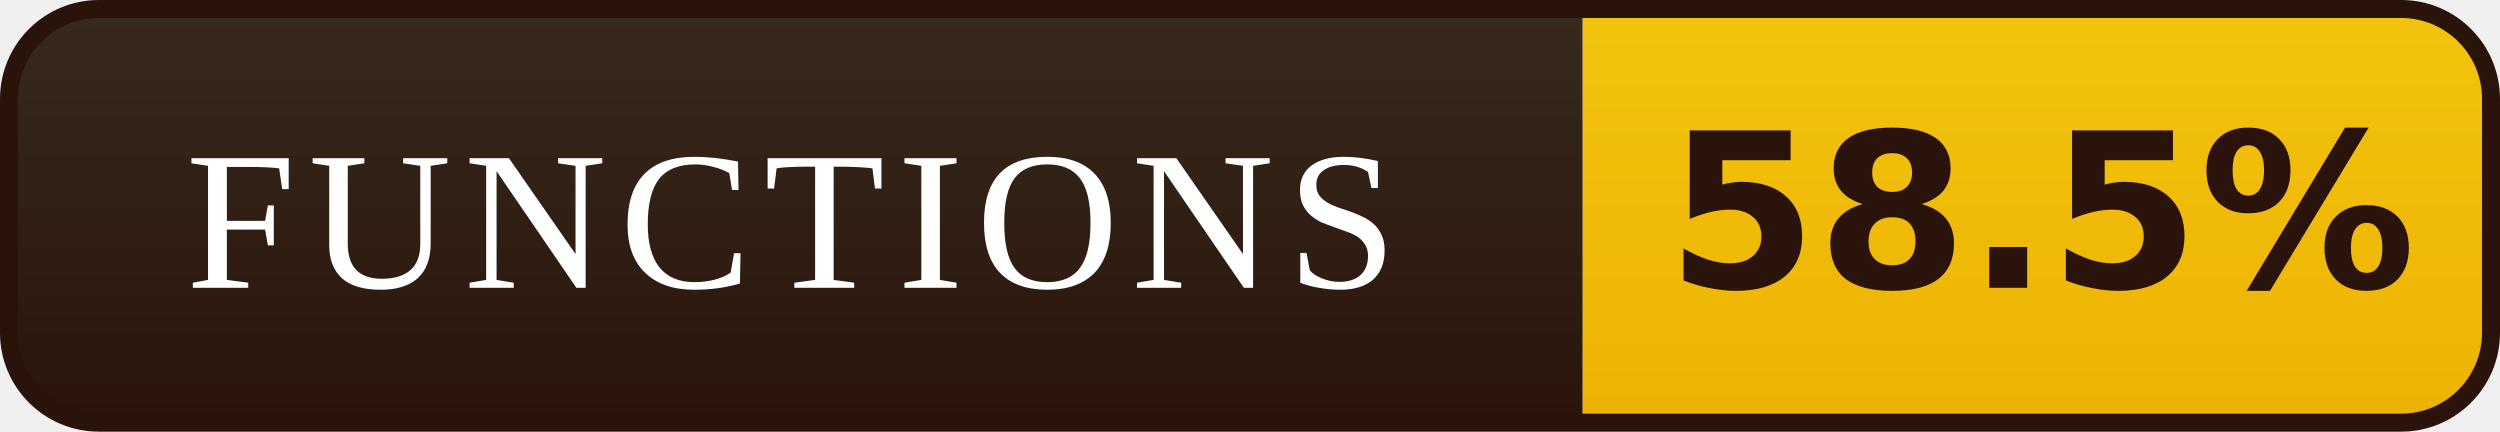
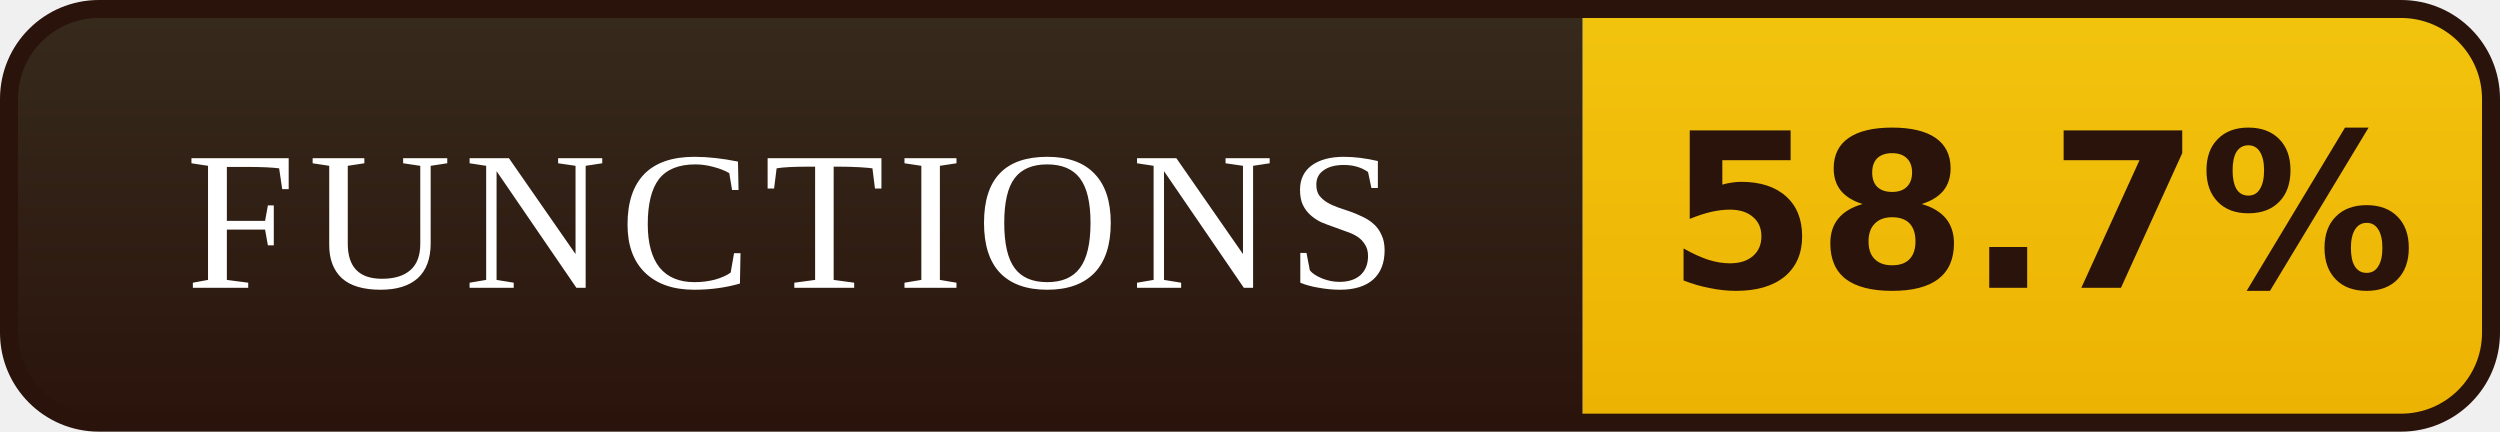
- <svg xmlns="http://www.w3.org/2000/svg" width="139" height="24" viewBox="0 0 139 24" role="img" aria-label="FUNCTIONS: 58.5%">
+ <svg xmlns="http://www.w3.org/2000/svg" width="139" height="24" viewBox="0 0 139 24" role="img" aria-label="FUNCTIONS: 58.7%">
  <defs>
    <linearGradient id="l" x1="0" y1="0" x2="0" y2="1">
      <stop offset="0" stop-color="#372B1D" />
      <stop offset="1" stop-color="#2A130B" />
    </linearGradient>
    <linearGradient id="v" x1="0" y1="0" x2="0" y2="1">
      <stop offset="0" stop-color="#F2C40E" />
      <stop offset="1" stop-color="#EDB202" />
    </linearGradient>
    <clipPath id="r">
      <rect x="0.5" y="0.5" width="138" height="23" rx="5" />
    </clipPath>
  </defs>
  <g clip-path="url(#r)">
    <rect width="88" height="24" fill="url(#l)" />
    <rect x="88" width="51" height="24" fill="url(#v)" />
  </g>
  <rect x="0.5" y="0.5" width="138" height="23" rx="5" fill="none" stroke="#2A130B" />
  <g font-family="Georgia,'Times New Roman',serif" font-size="11" letter-spacing="0.7" fill="#FFFFFF" text-anchor="middle">
    <text x="44.0" y="16">FUNCTIONS</text>
  </g>
  <g font-family="Verdana,'DejaVu Sans',sans-serif" font-size="12" font-weight="bold" fill="#2A130B" text-anchor="middle">
-     <text x="113.5" y="16">58.5%</text>
+     <text x="113.5" y="16">58.7%</text>
  </g>
</svg>
